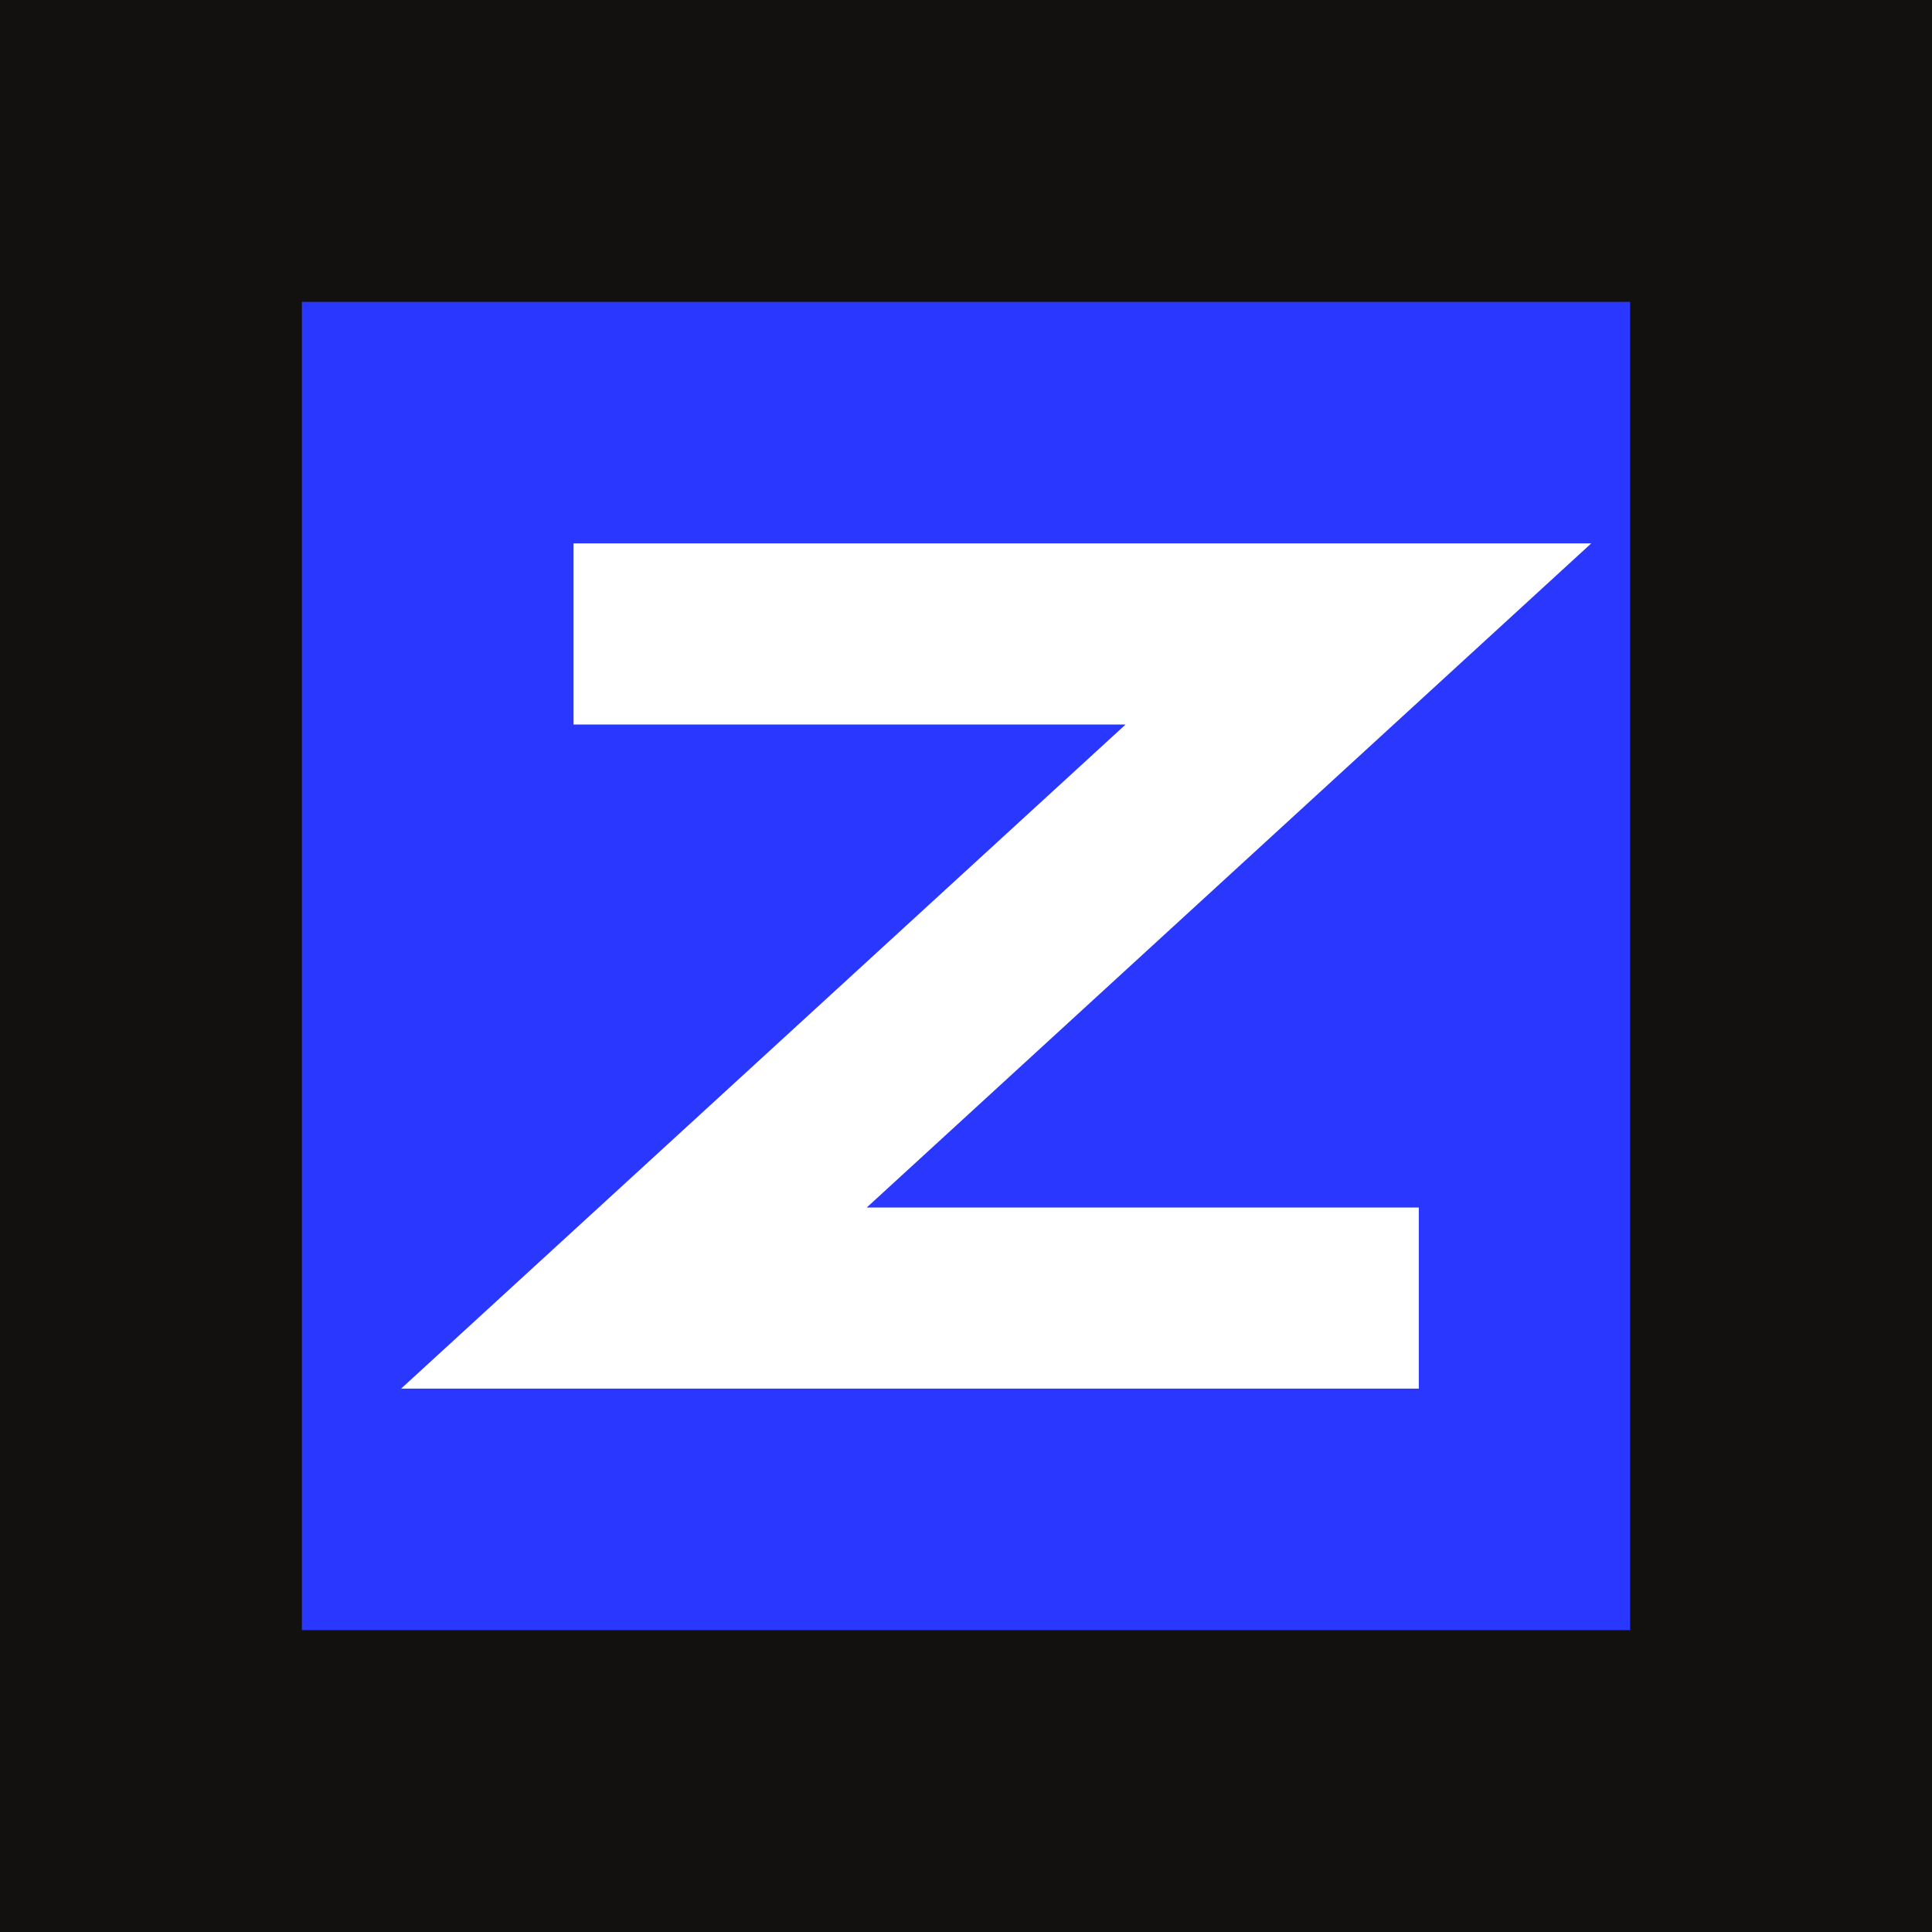
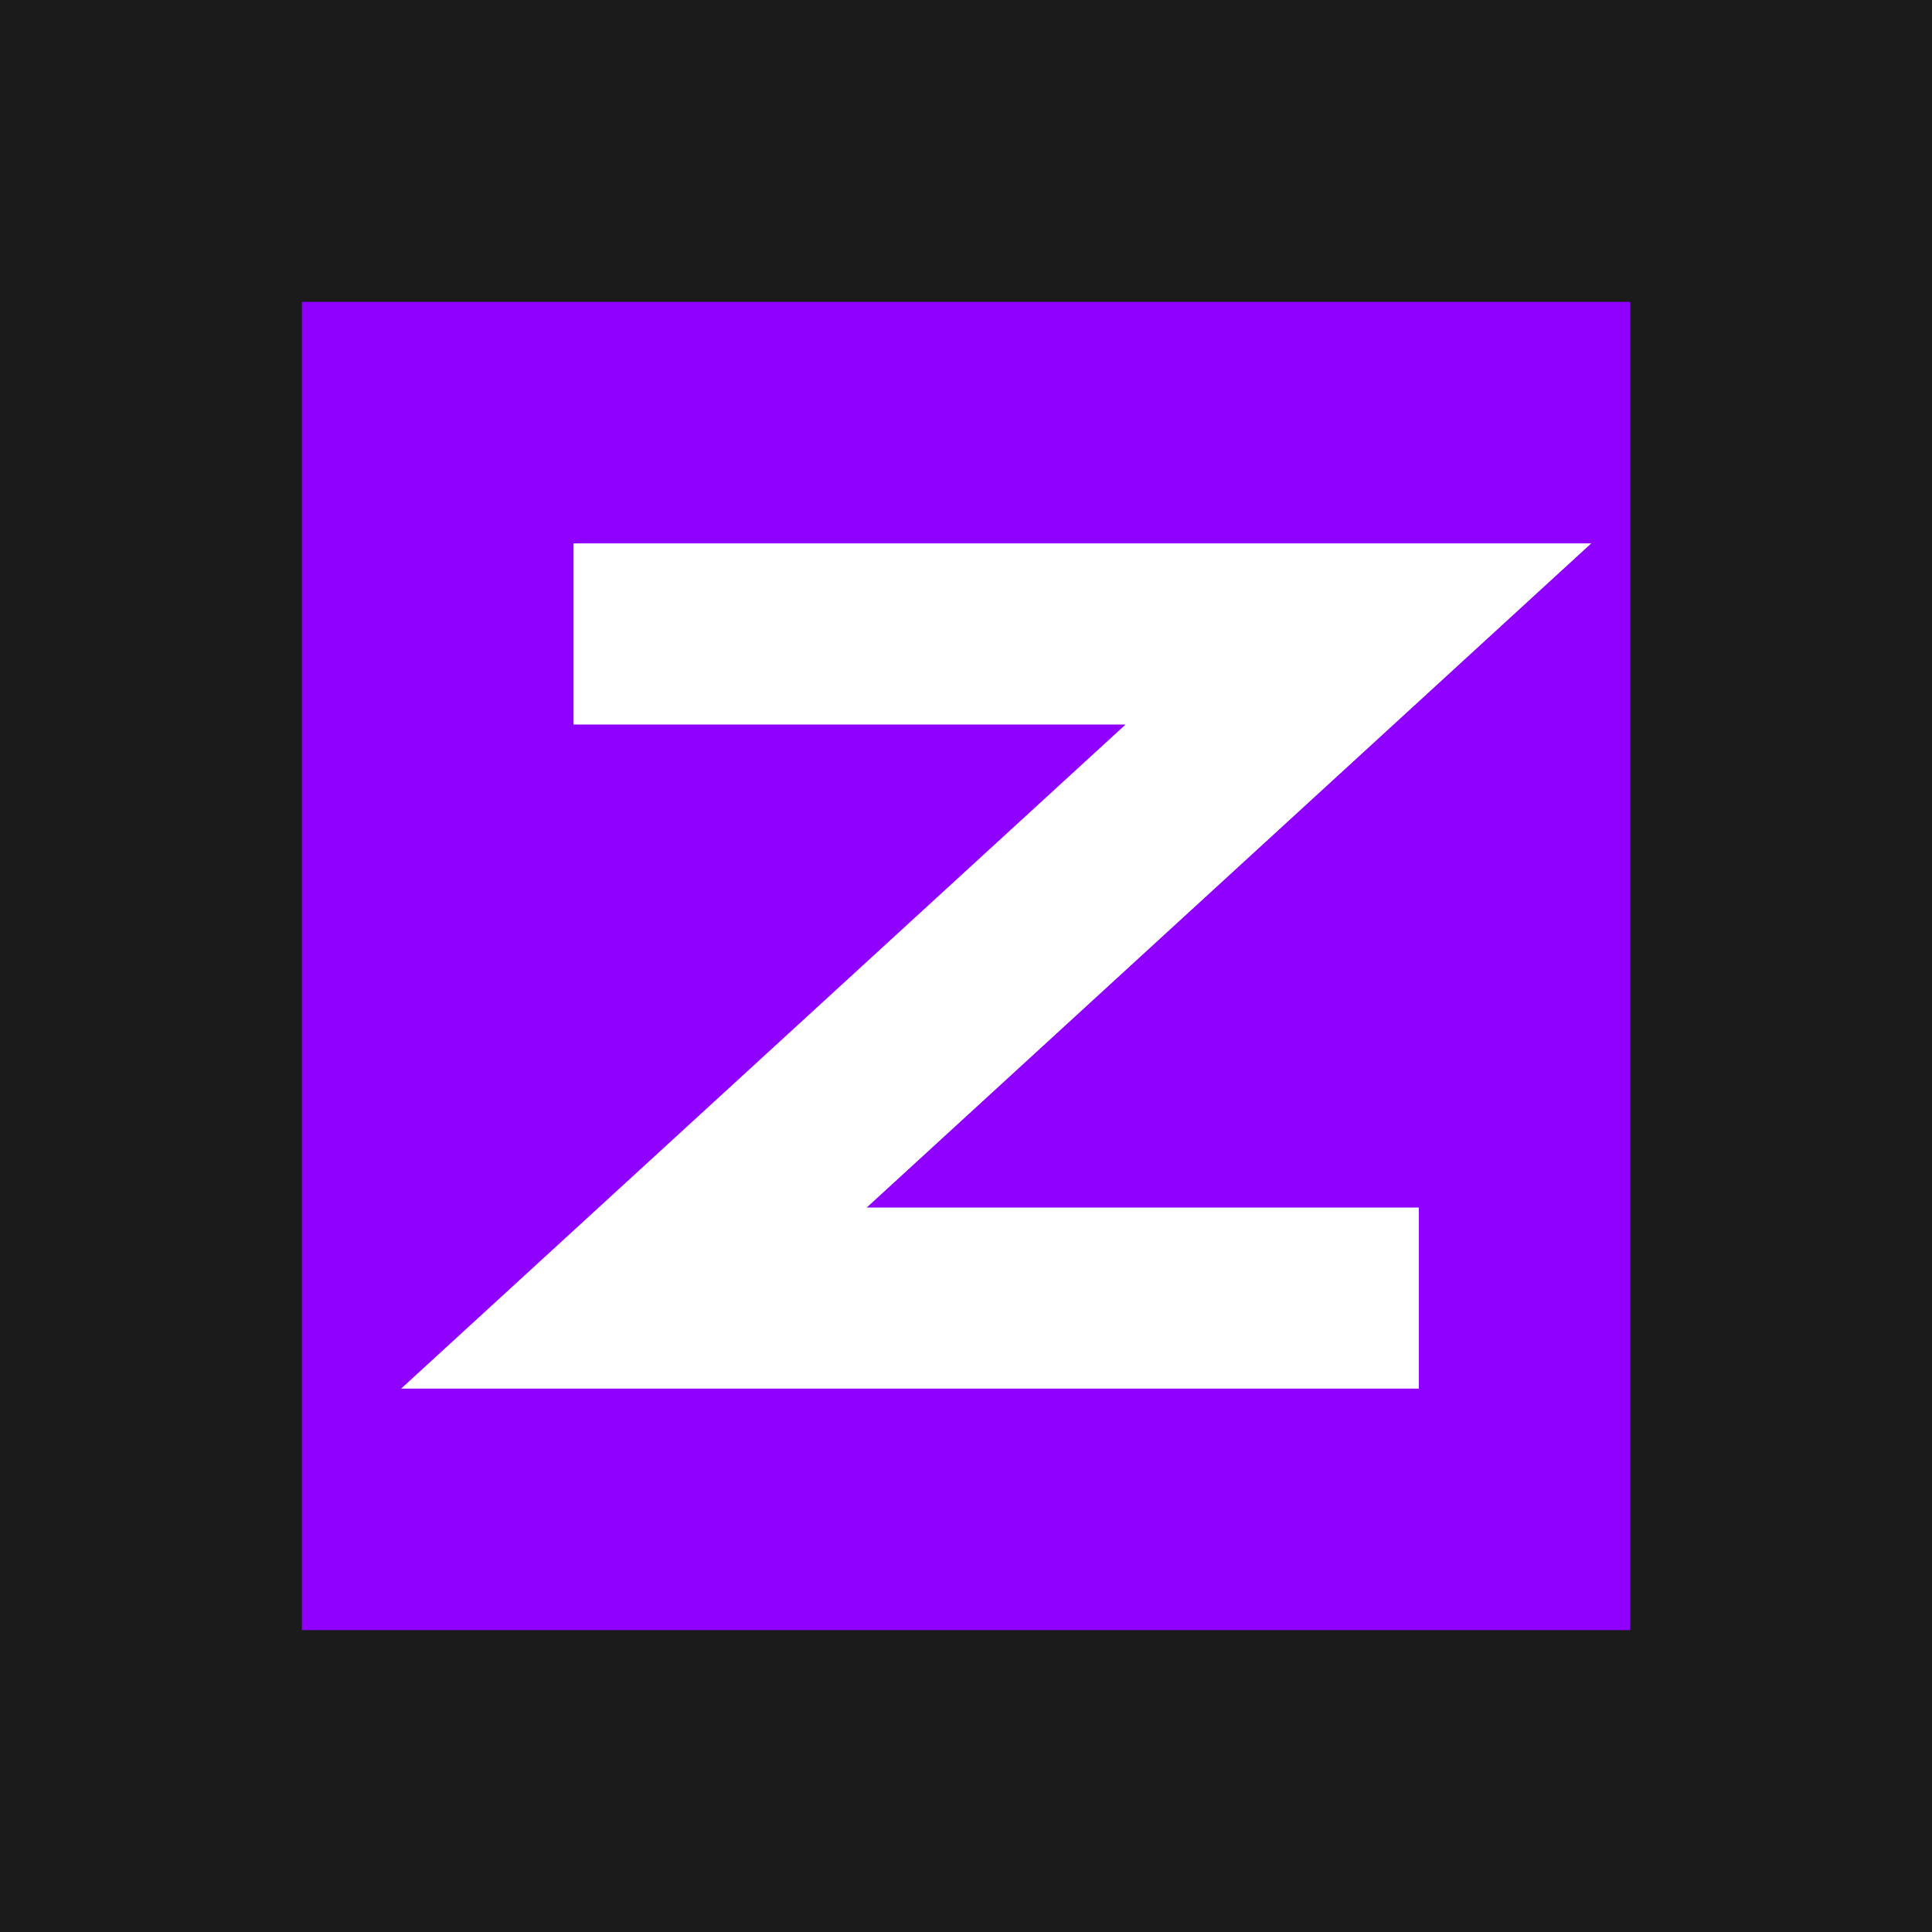
<svg xmlns="http://www.w3.org/2000/svg" viewBox="0 0 64 64">
-   <rect width="64" height="64" fill="#12110f" />
-   <rect x="10" y="10" width="44" height="44" fill="#2a37ff" />
+   <rect width="64" height="64" fill="#1b1b1b" />
+   <rect x="10" y="10" width="44" height="44" fill="#8f00ff" />
  <path d="M19 21h26L21 43h26" fill="none" stroke="#ffffff" stroke-width="6" stroke-linejoin="miter" />
</svg>
